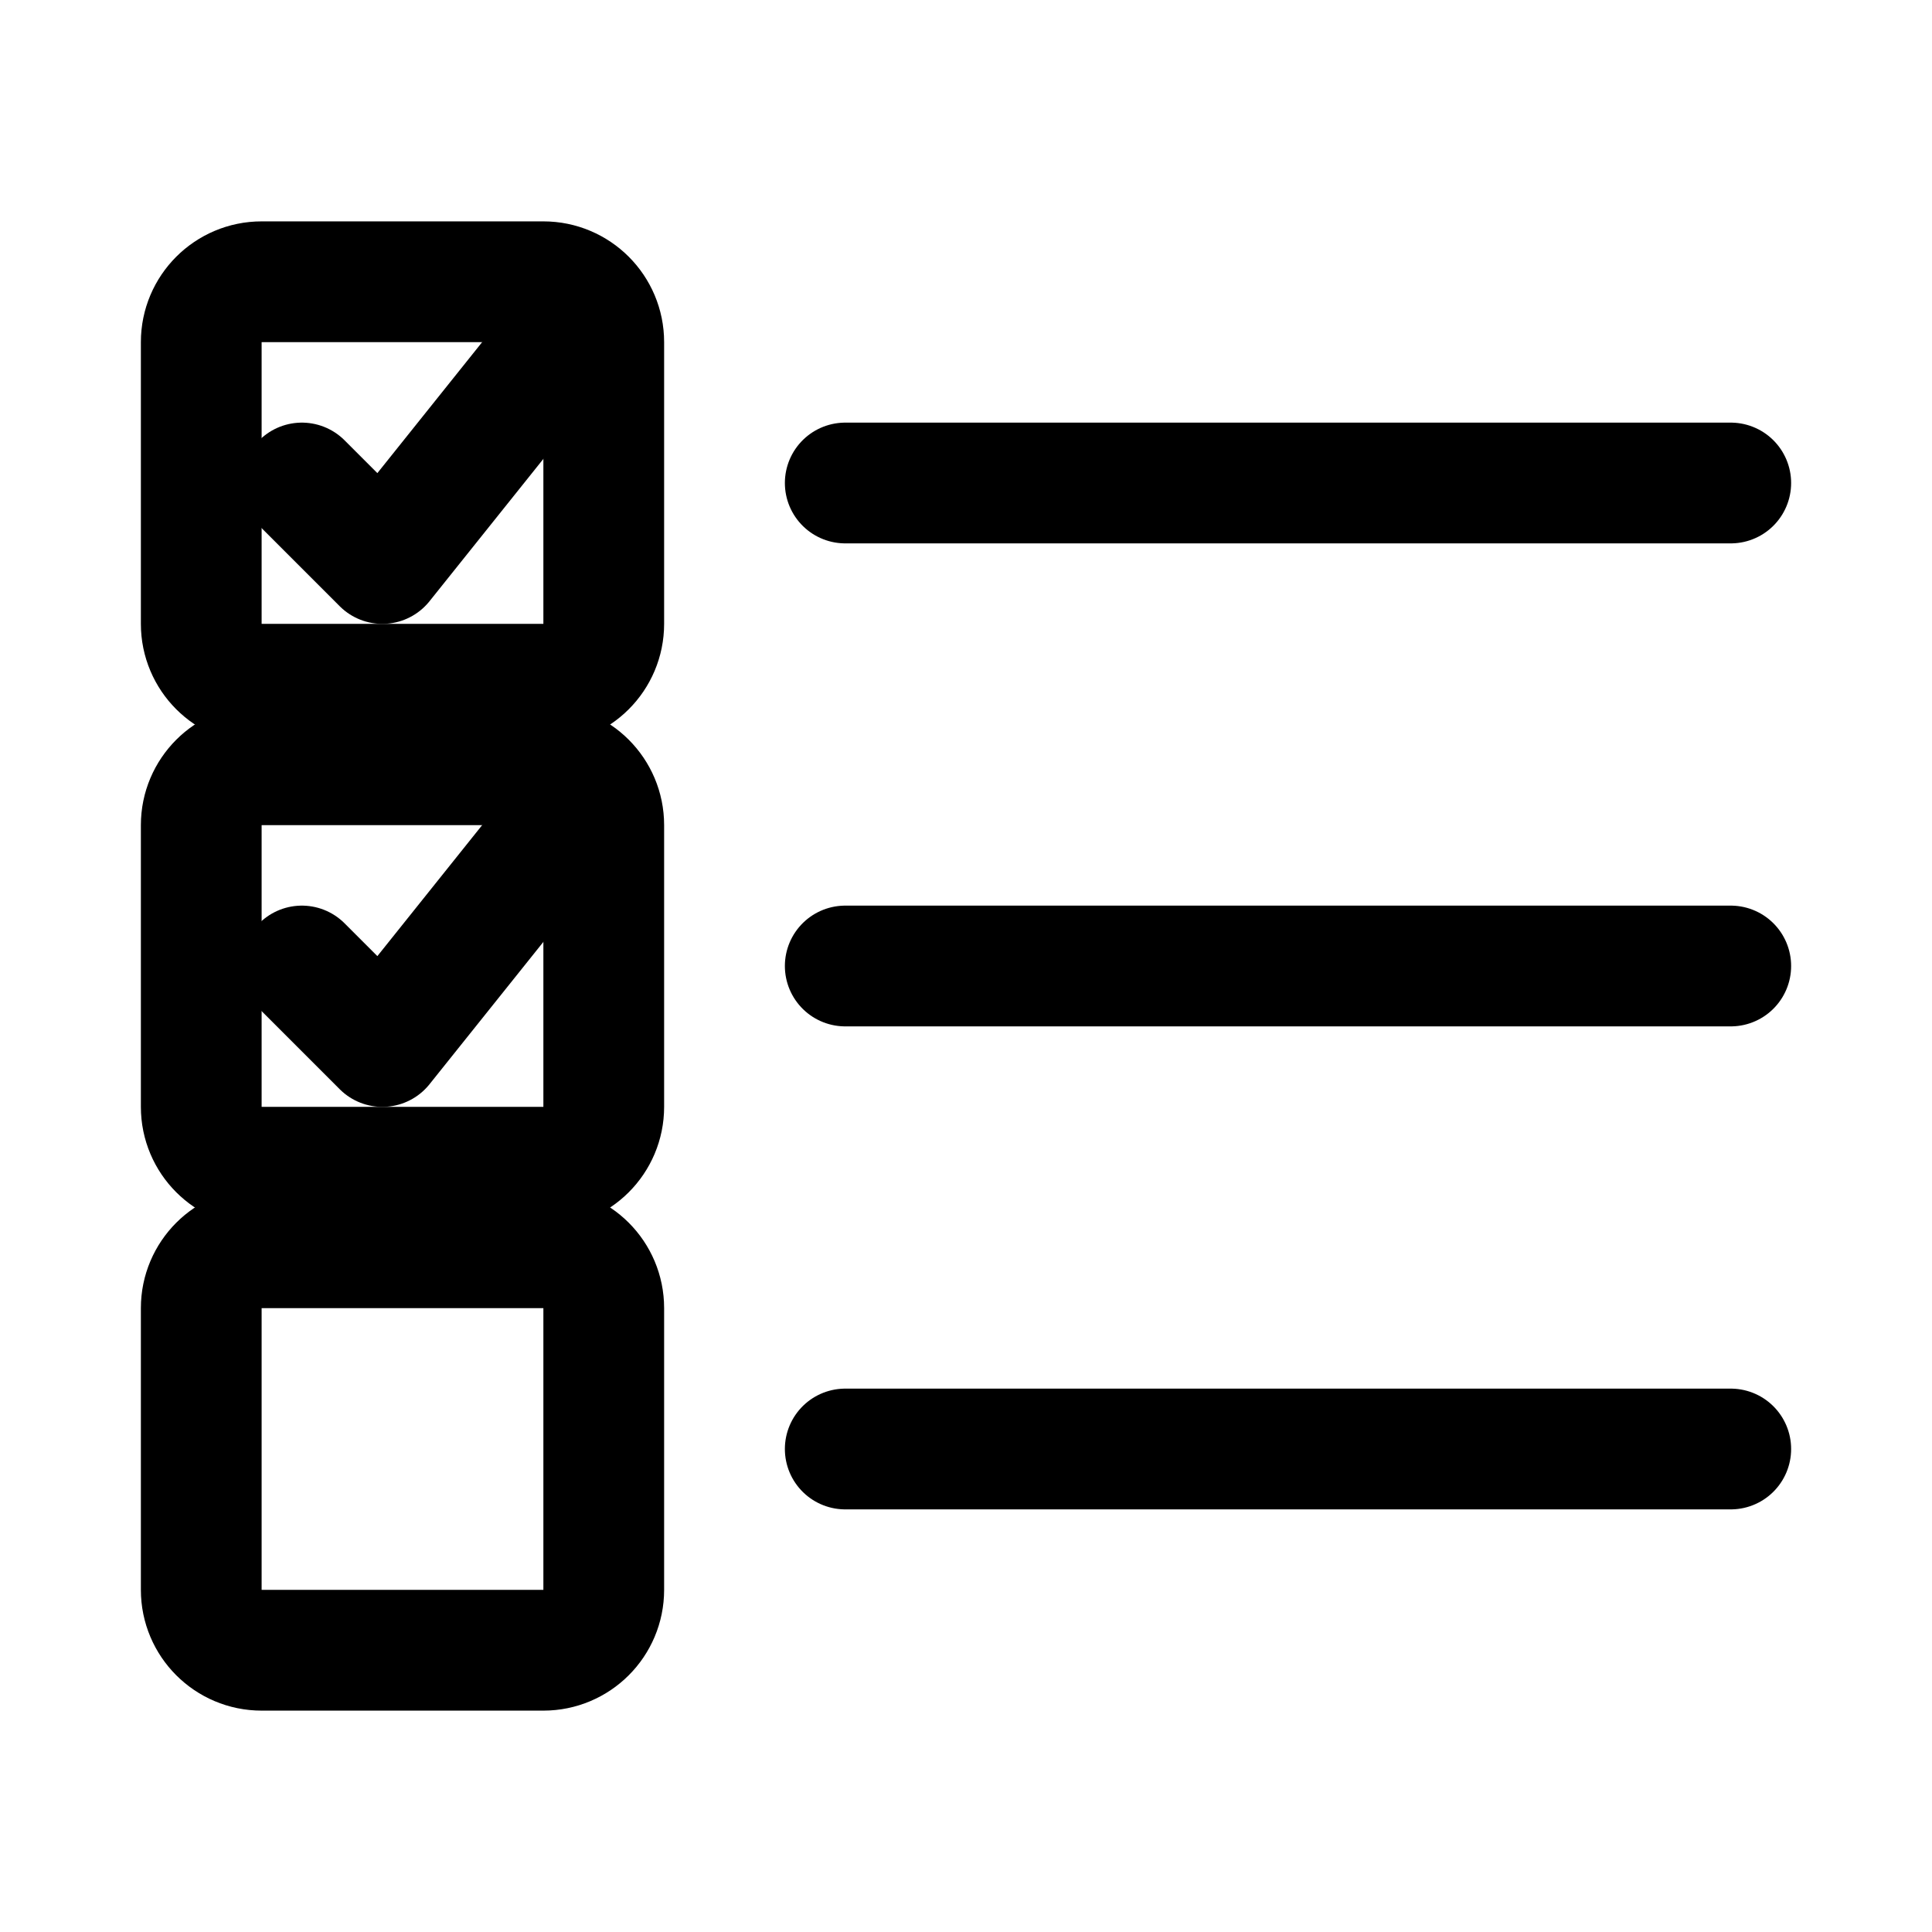
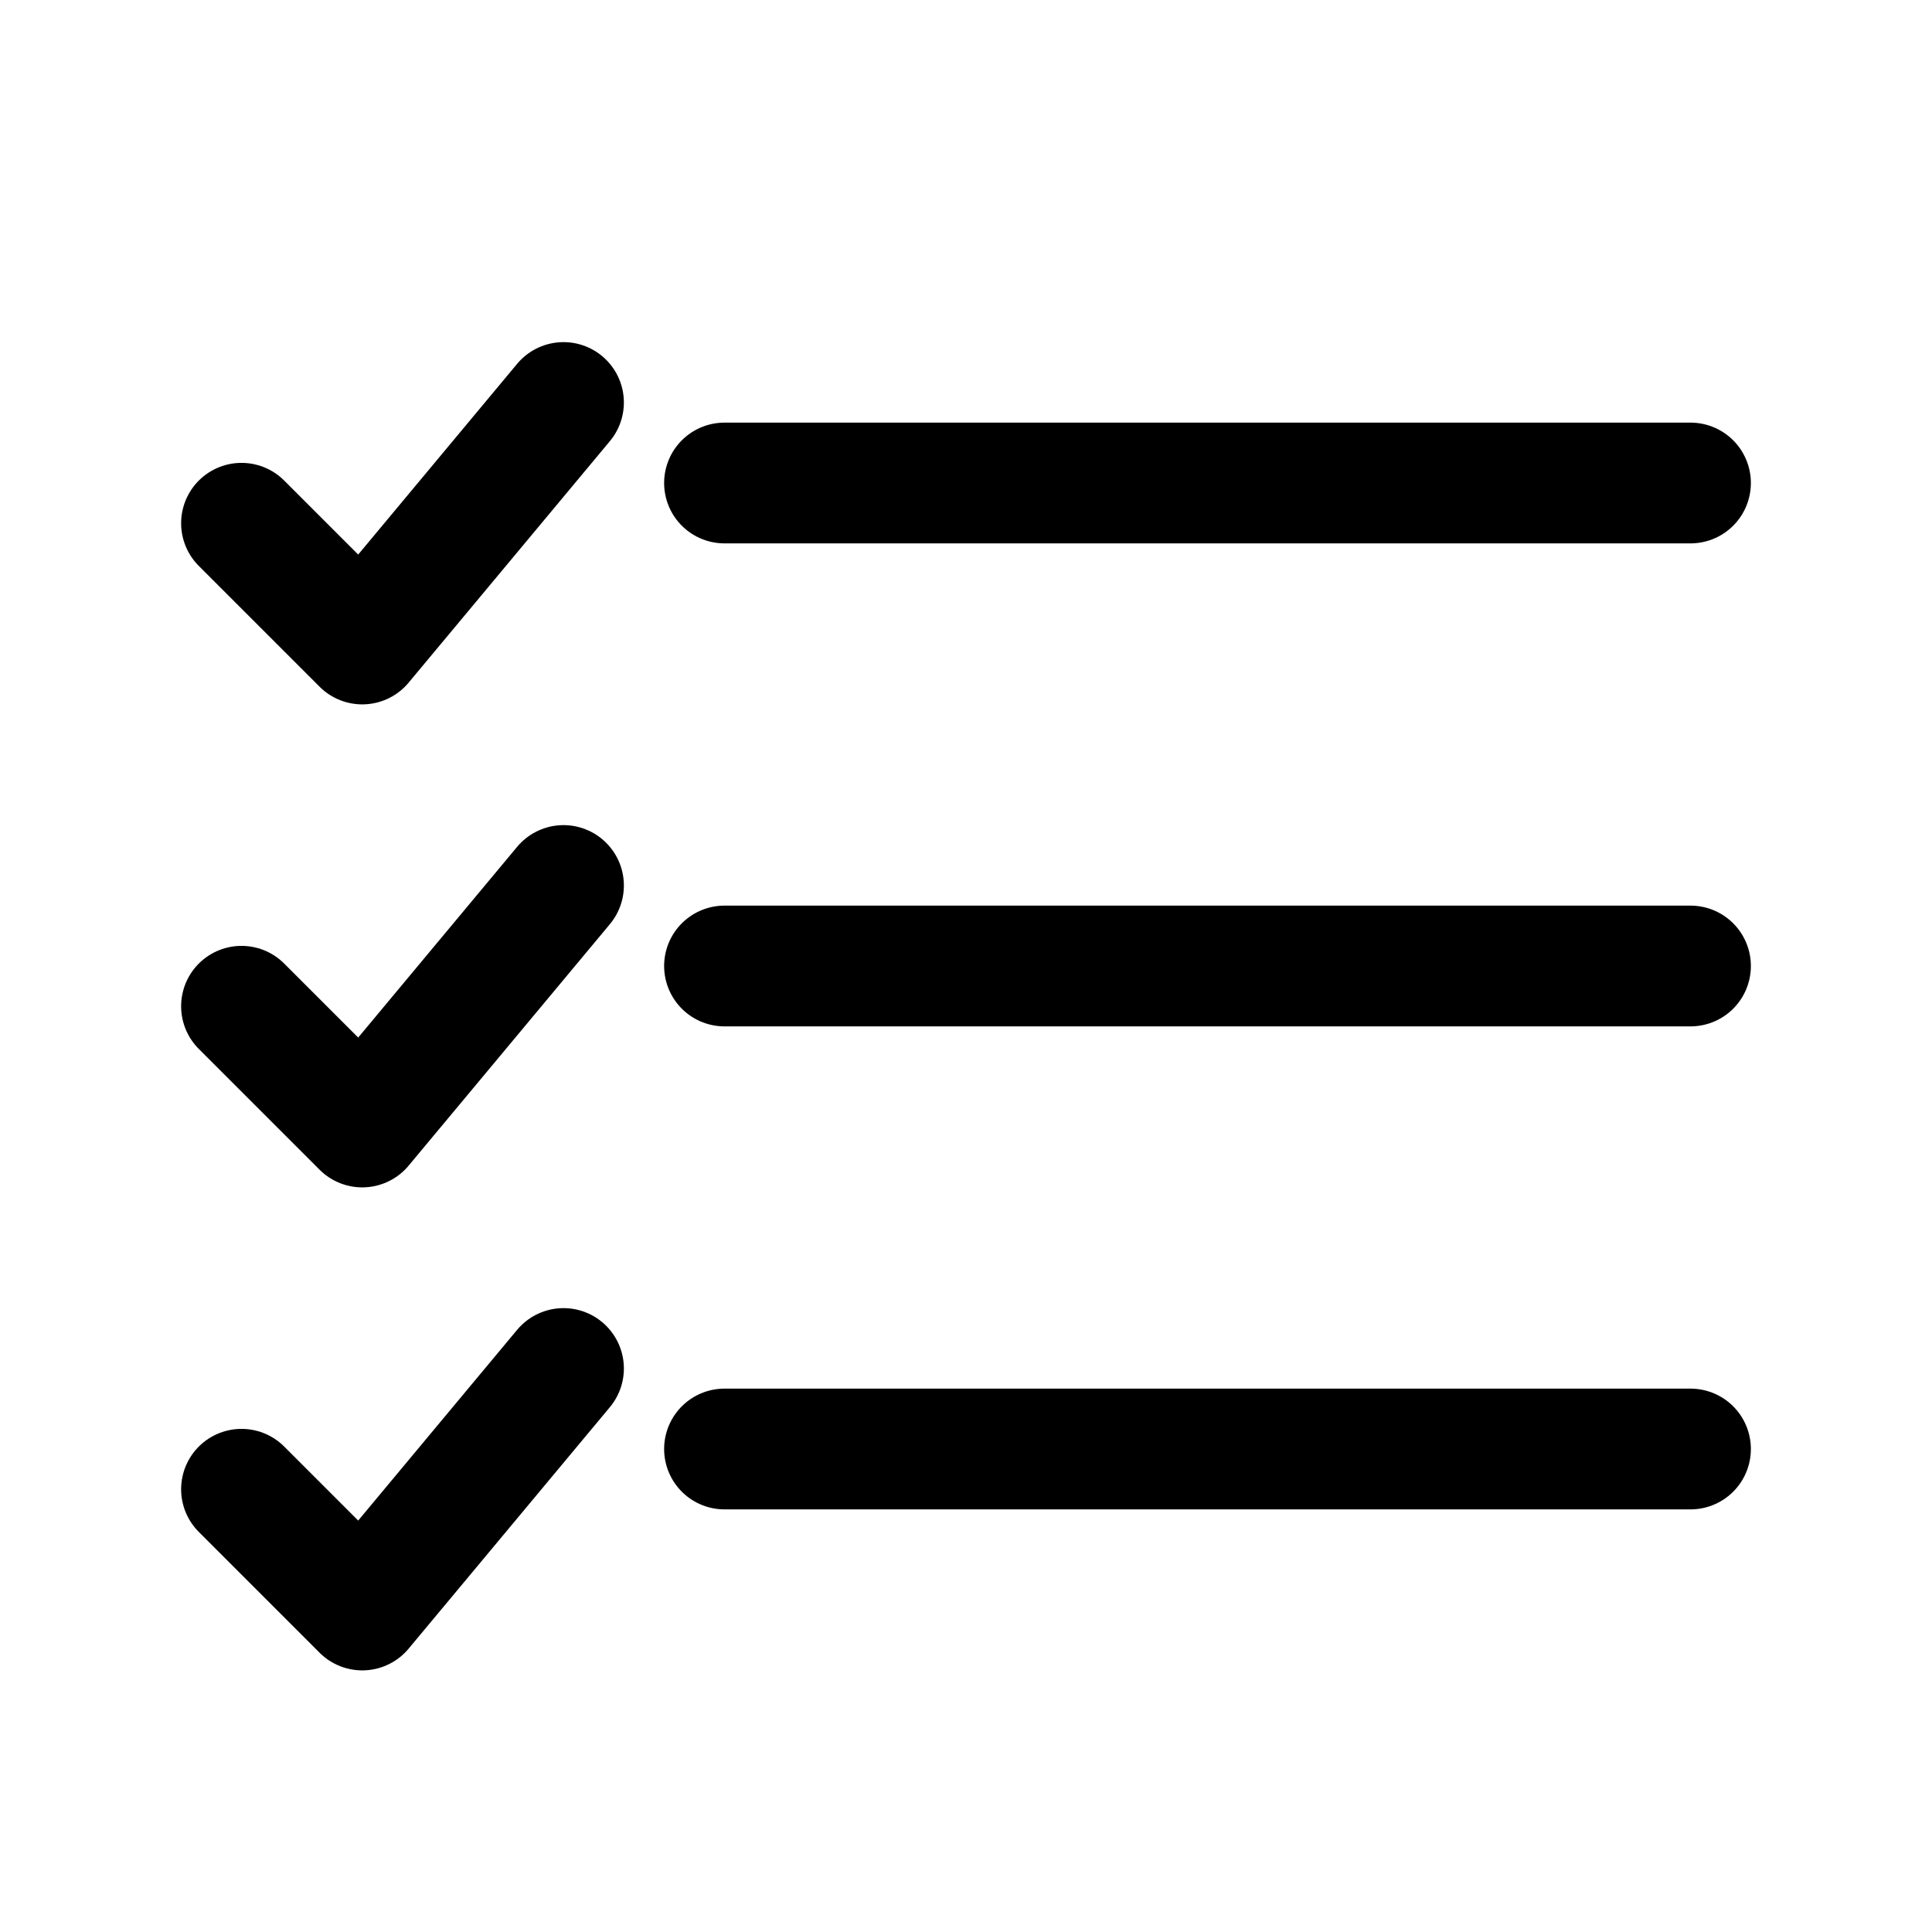
<svg xmlns="http://www.w3.org/2000/svg" viewBox="0 0 24 24" fill="none">
-   <rect x="2.5" y="3.5" width="5" height="5" rx="0.75" stroke="currentColor" stroke-width="1.5" stroke-linejoin="round" />
-   <path d="M3.75 6L4.75 7l2-2.5" stroke="currentColor" stroke-width="1.5" stroke-linecap="round" stroke-linejoin="round" />
-   <path d="M10.5 6h11" stroke="currentColor" stroke-width="1.5" stroke-linecap="round" />
-   <rect x="2.5" y="9.5" width="5" height="5" rx="0.75" stroke="currentColor" stroke-width="1.5" stroke-linejoin="round" />
-   <path d="M3.75 12l1 1 2-2.5" stroke="currentColor" stroke-width="1.5" stroke-linecap="round" stroke-linejoin="round" />
-   <path d="M10.5 12h11" stroke="currentColor" stroke-width="1.5" stroke-linecap="round" />
-   <rect x="2.5" y="15.5" width="5" height="5" rx="0.75" stroke="currentColor" stroke-width="1.5" stroke-linejoin="round" />
-   <path d="M10.5 18h11" stroke="currentColor" stroke-width="1.5" stroke-linecap="round" />
+   <path d="M3 6.5l1.5 1.5L7 5" stroke="currentColor" stroke-width="1.5" stroke-linecap="round" stroke-linejoin="round" />
+   <path d="M9 6h12" stroke="currentColor" stroke-width="1.5" stroke-linecap="round" />
+   <path d="M3 12.5l1.5 1.5L7 11" stroke="currentColor" stroke-width="1.5" stroke-linecap="round" stroke-linejoin="round" />
+   <path d="M9 12h12" stroke="currentColor" stroke-width="1.5" stroke-linecap="round" />
+   <path d="M3 18.5l1.5 1.5L7 17" stroke="currentColor" stroke-width="1.5" stroke-linecap="round" stroke-linejoin="round" />
+   <path d="M9 18h12" stroke="currentColor" stroke-width="1.5" stroke-linecap="round" />
</svg>
